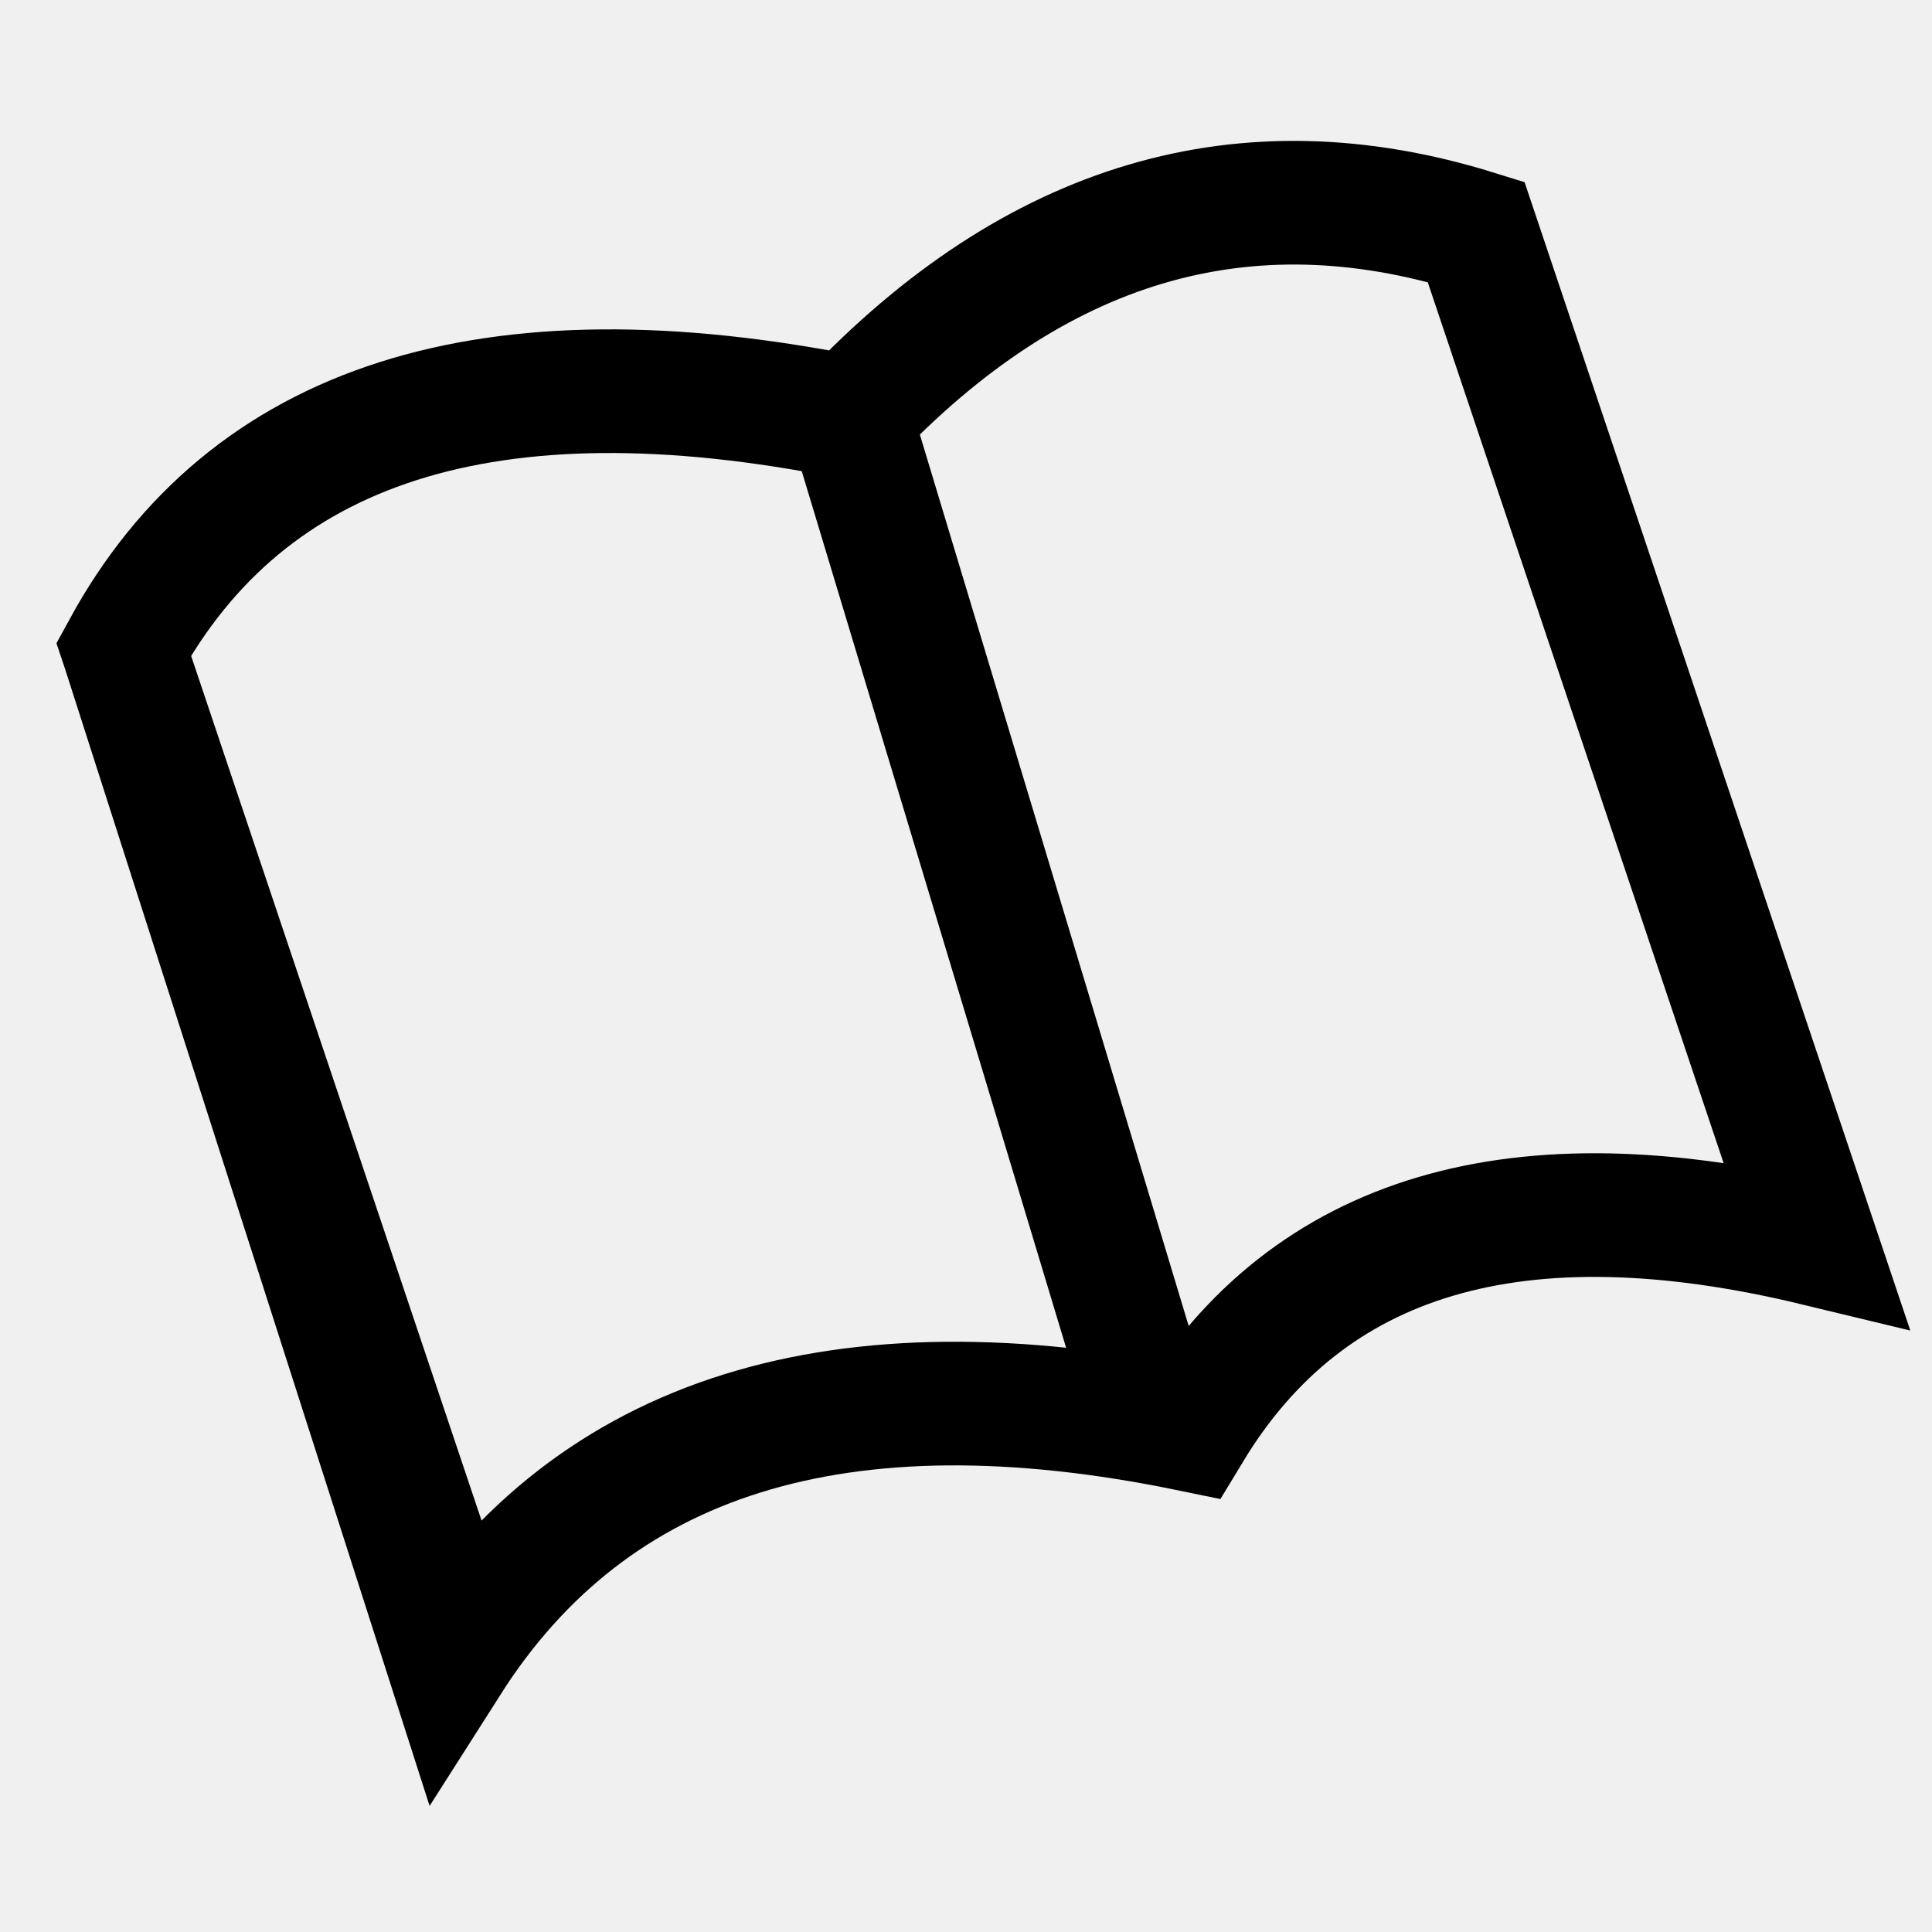
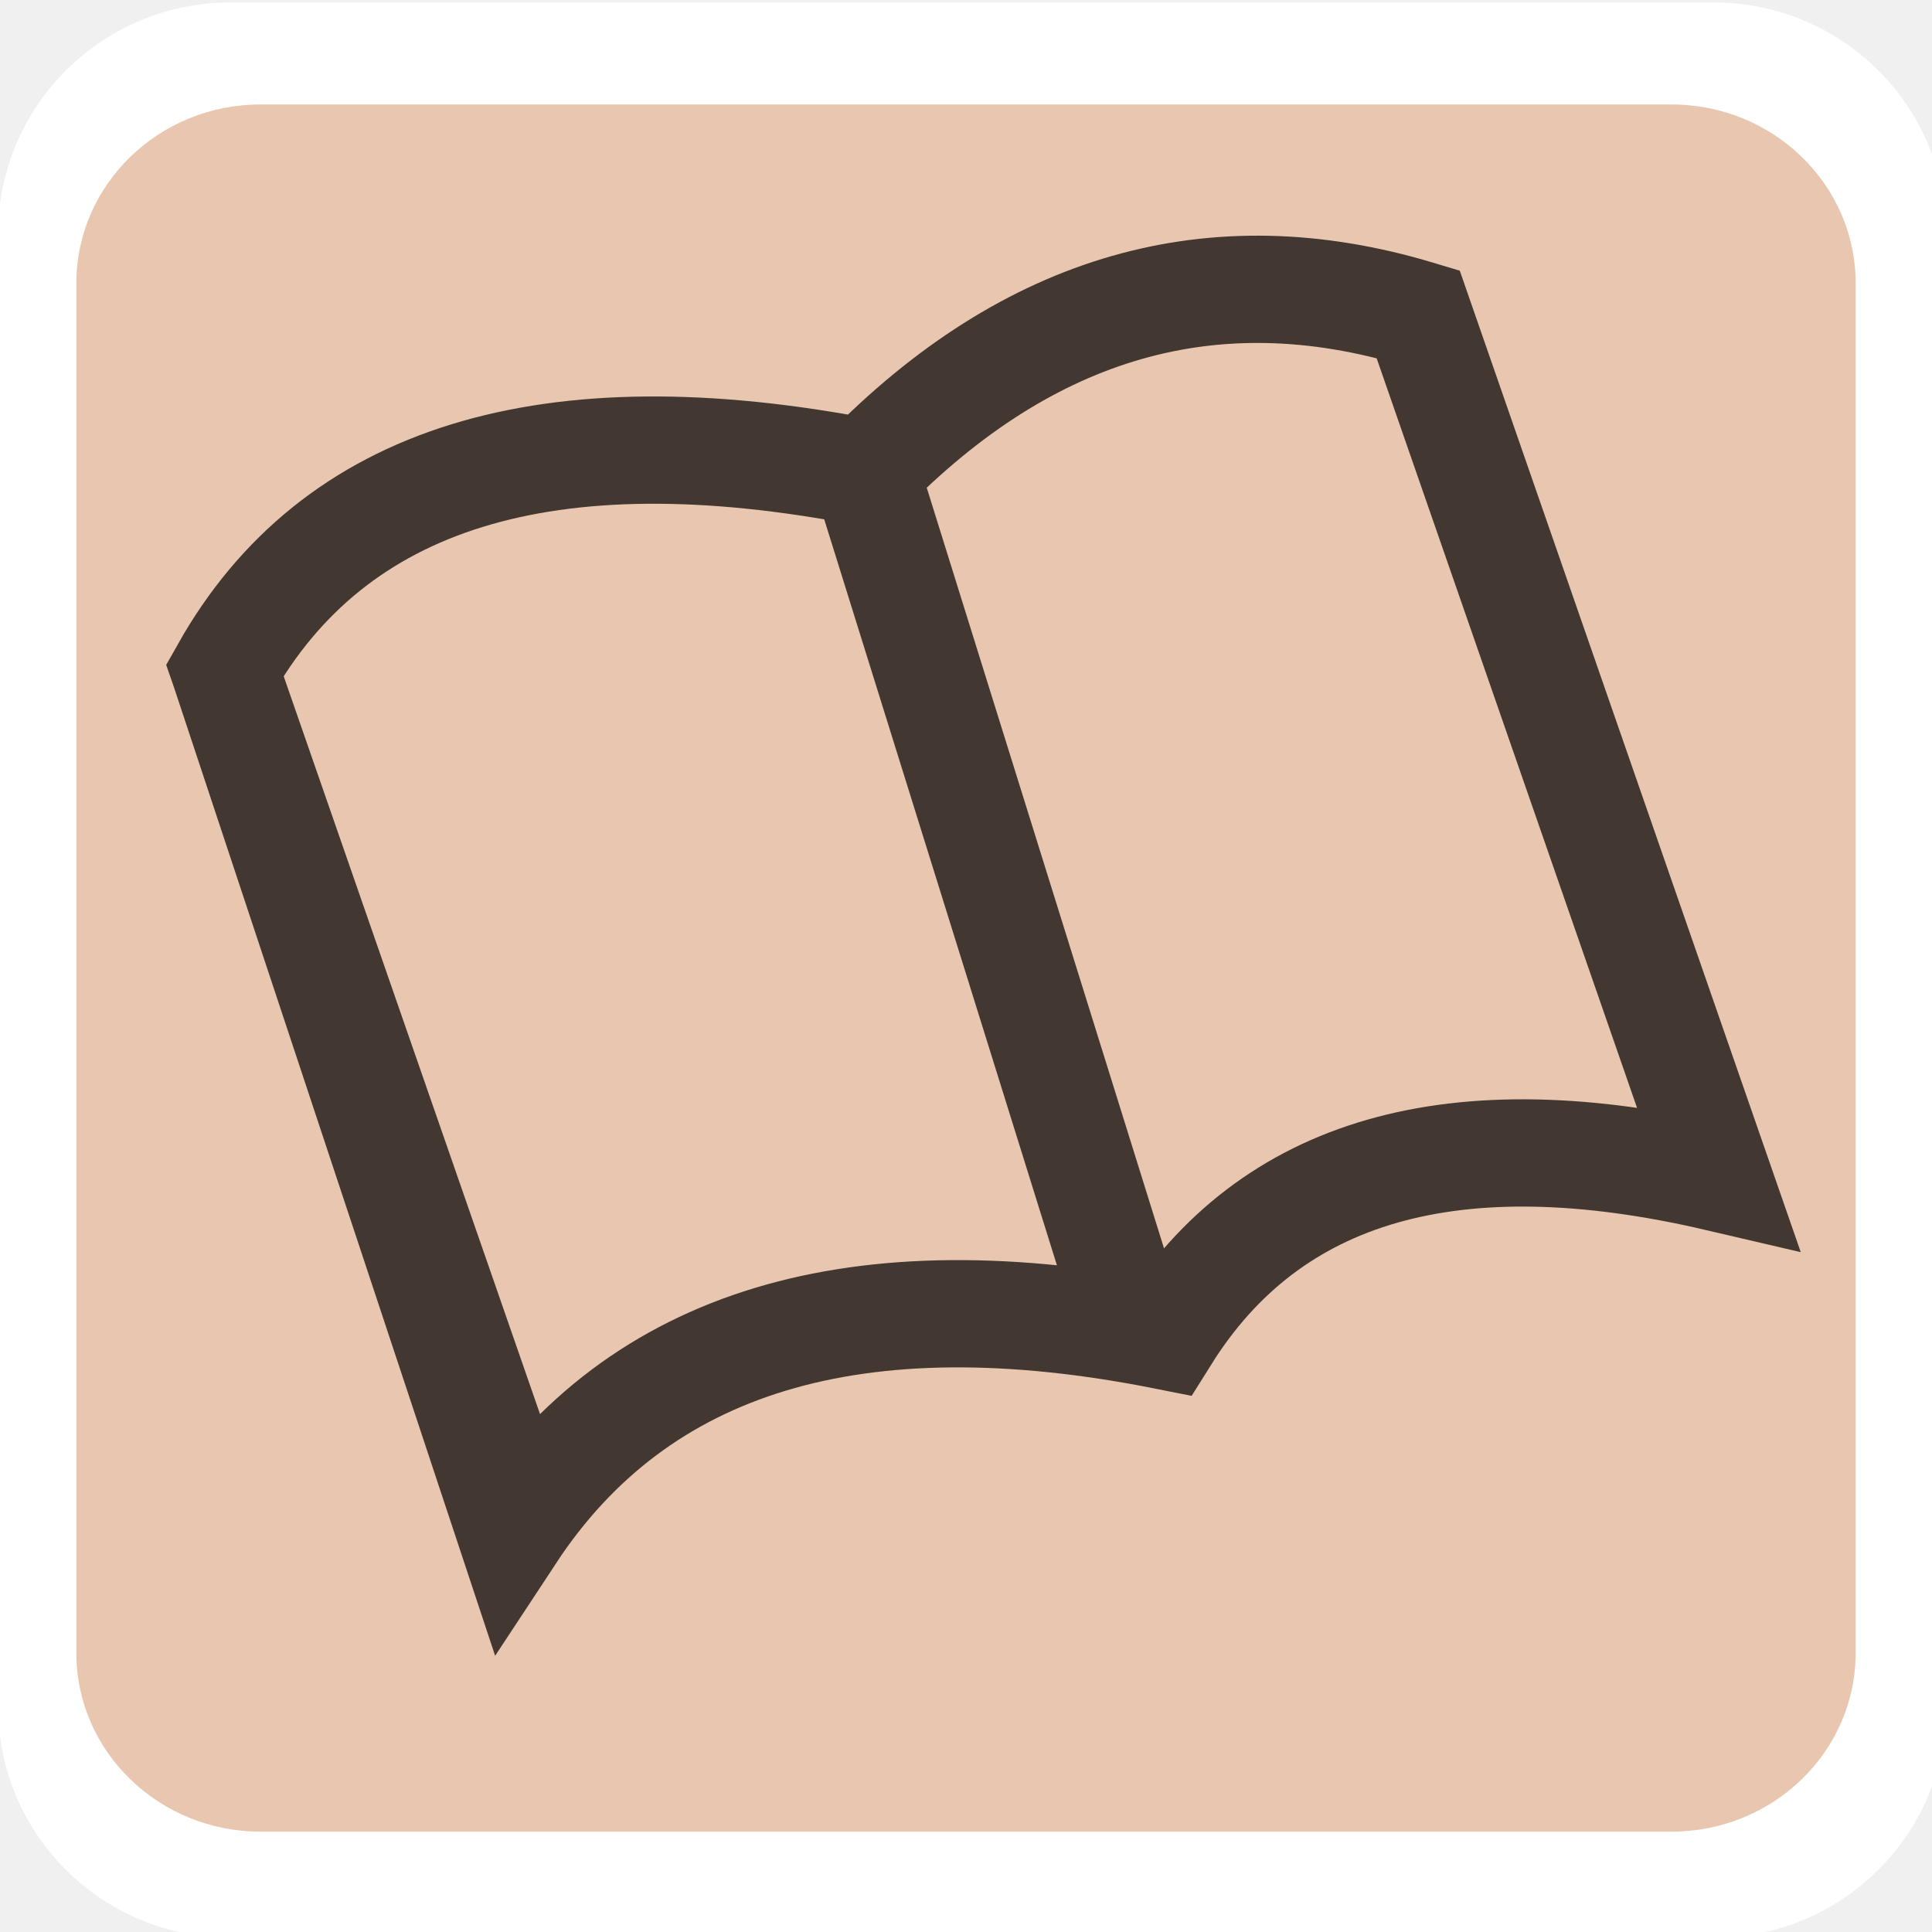
- <svg xmlns="http://www.w3.org/2000/svg" xml:space="default" version="1.1" viewBox="0 0 250 250" width="250" height="250">
-   <path fill="none" stroke="black" stroke-width="16px" d="M 60 215 L 16 84 Q 40 40 110 54 Q 146 16 191 30 L 235 161   Q 177 147 154 185 Q 86 171 58 215 L 16 84   M 110 54 L 148 180" />
+ <svg xmlns="http://www.w3.org/2000/svg" xml:space="default" version="1.1" viewBox="0 0 250 250" width="250" height="250" id="svg6">
+   <defs id="defs10" />
+   <path style="fill:#ffffff;stroke-width:2.034" d="m 221.714,250.744 c 16.641,0 30.112,-13.353 30.112,-29.888 V 30.234 c 0,-16.536 -13.471,-29.921 -30.112,-29.921 H 29.875 c -16.642,0 -30.112,13.385 -30.112,29.921 V 220.858 c 0,16.536 13.471,29.889 30.112,29.889 H 221.714 Z" id="path2-3" />
+   <path style="fill:#e9c6af;stroke-width:1.914" d="m 33.691,13.519 c -13.127,0 -23.81,10.37 -23.81,23.113 V 213.913 c 0,12.742 10.683,23.097 23.81,23.097 H 216.309 c 13.142,0 23.81,-10.355 23.81,-23.097 V 36.634 c 0,-12.743 -10.668,-23.113 -23.81,-23.113 H 33.683 Z" id="path4-4" />
+   <path d="M 67.913,198.473 29.089,86.719 C 43.207,61.695 70.854,53.164 112.031,61.126 133.207,39.515 157.031,32.69 183.502,40.652 l 36.234,104.298 2.59,7.456 c -34.118,-7.962 -57.942,-1.137 -71.471,20.474 -40,-7.962 -68.236,0.569 -84.706,25.593 L 29.089,86.719 M 112.031,61.126 145.56,168.615" id="path4" style="fill:#e9c6af;stroke:#000001;stroke-width:13.882px;stroke-opacity:0.716" />
</svg>
